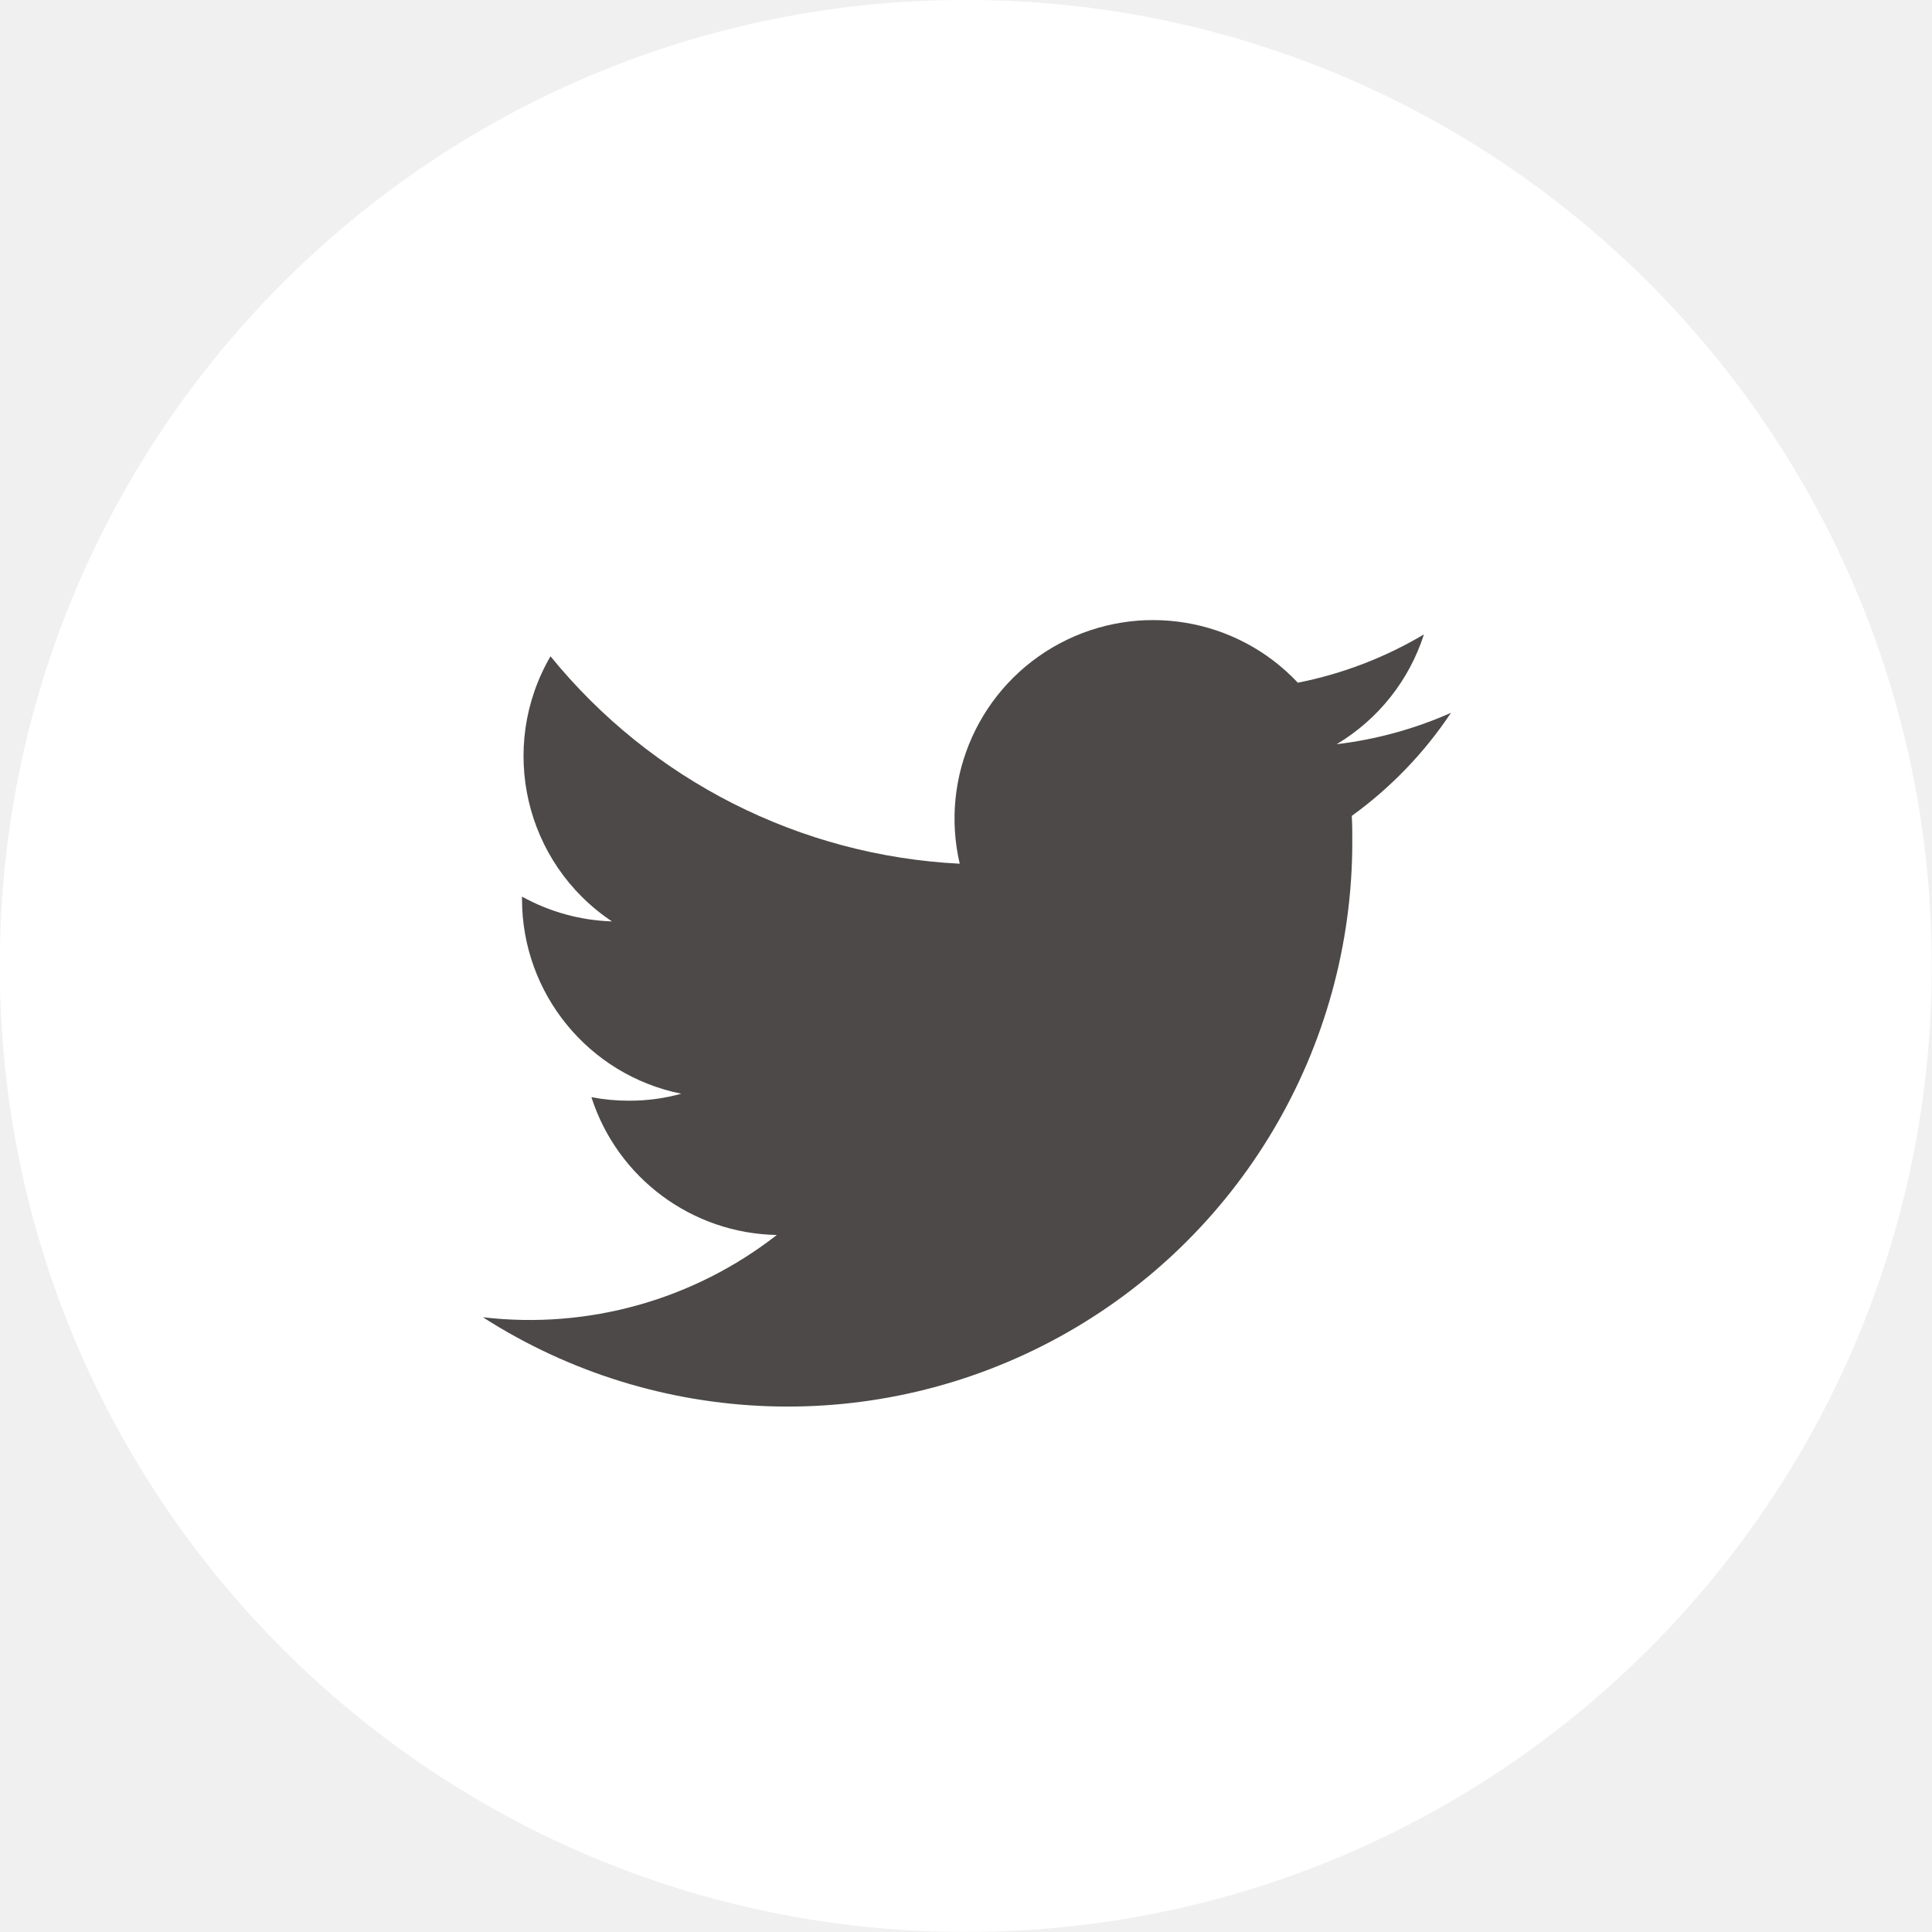
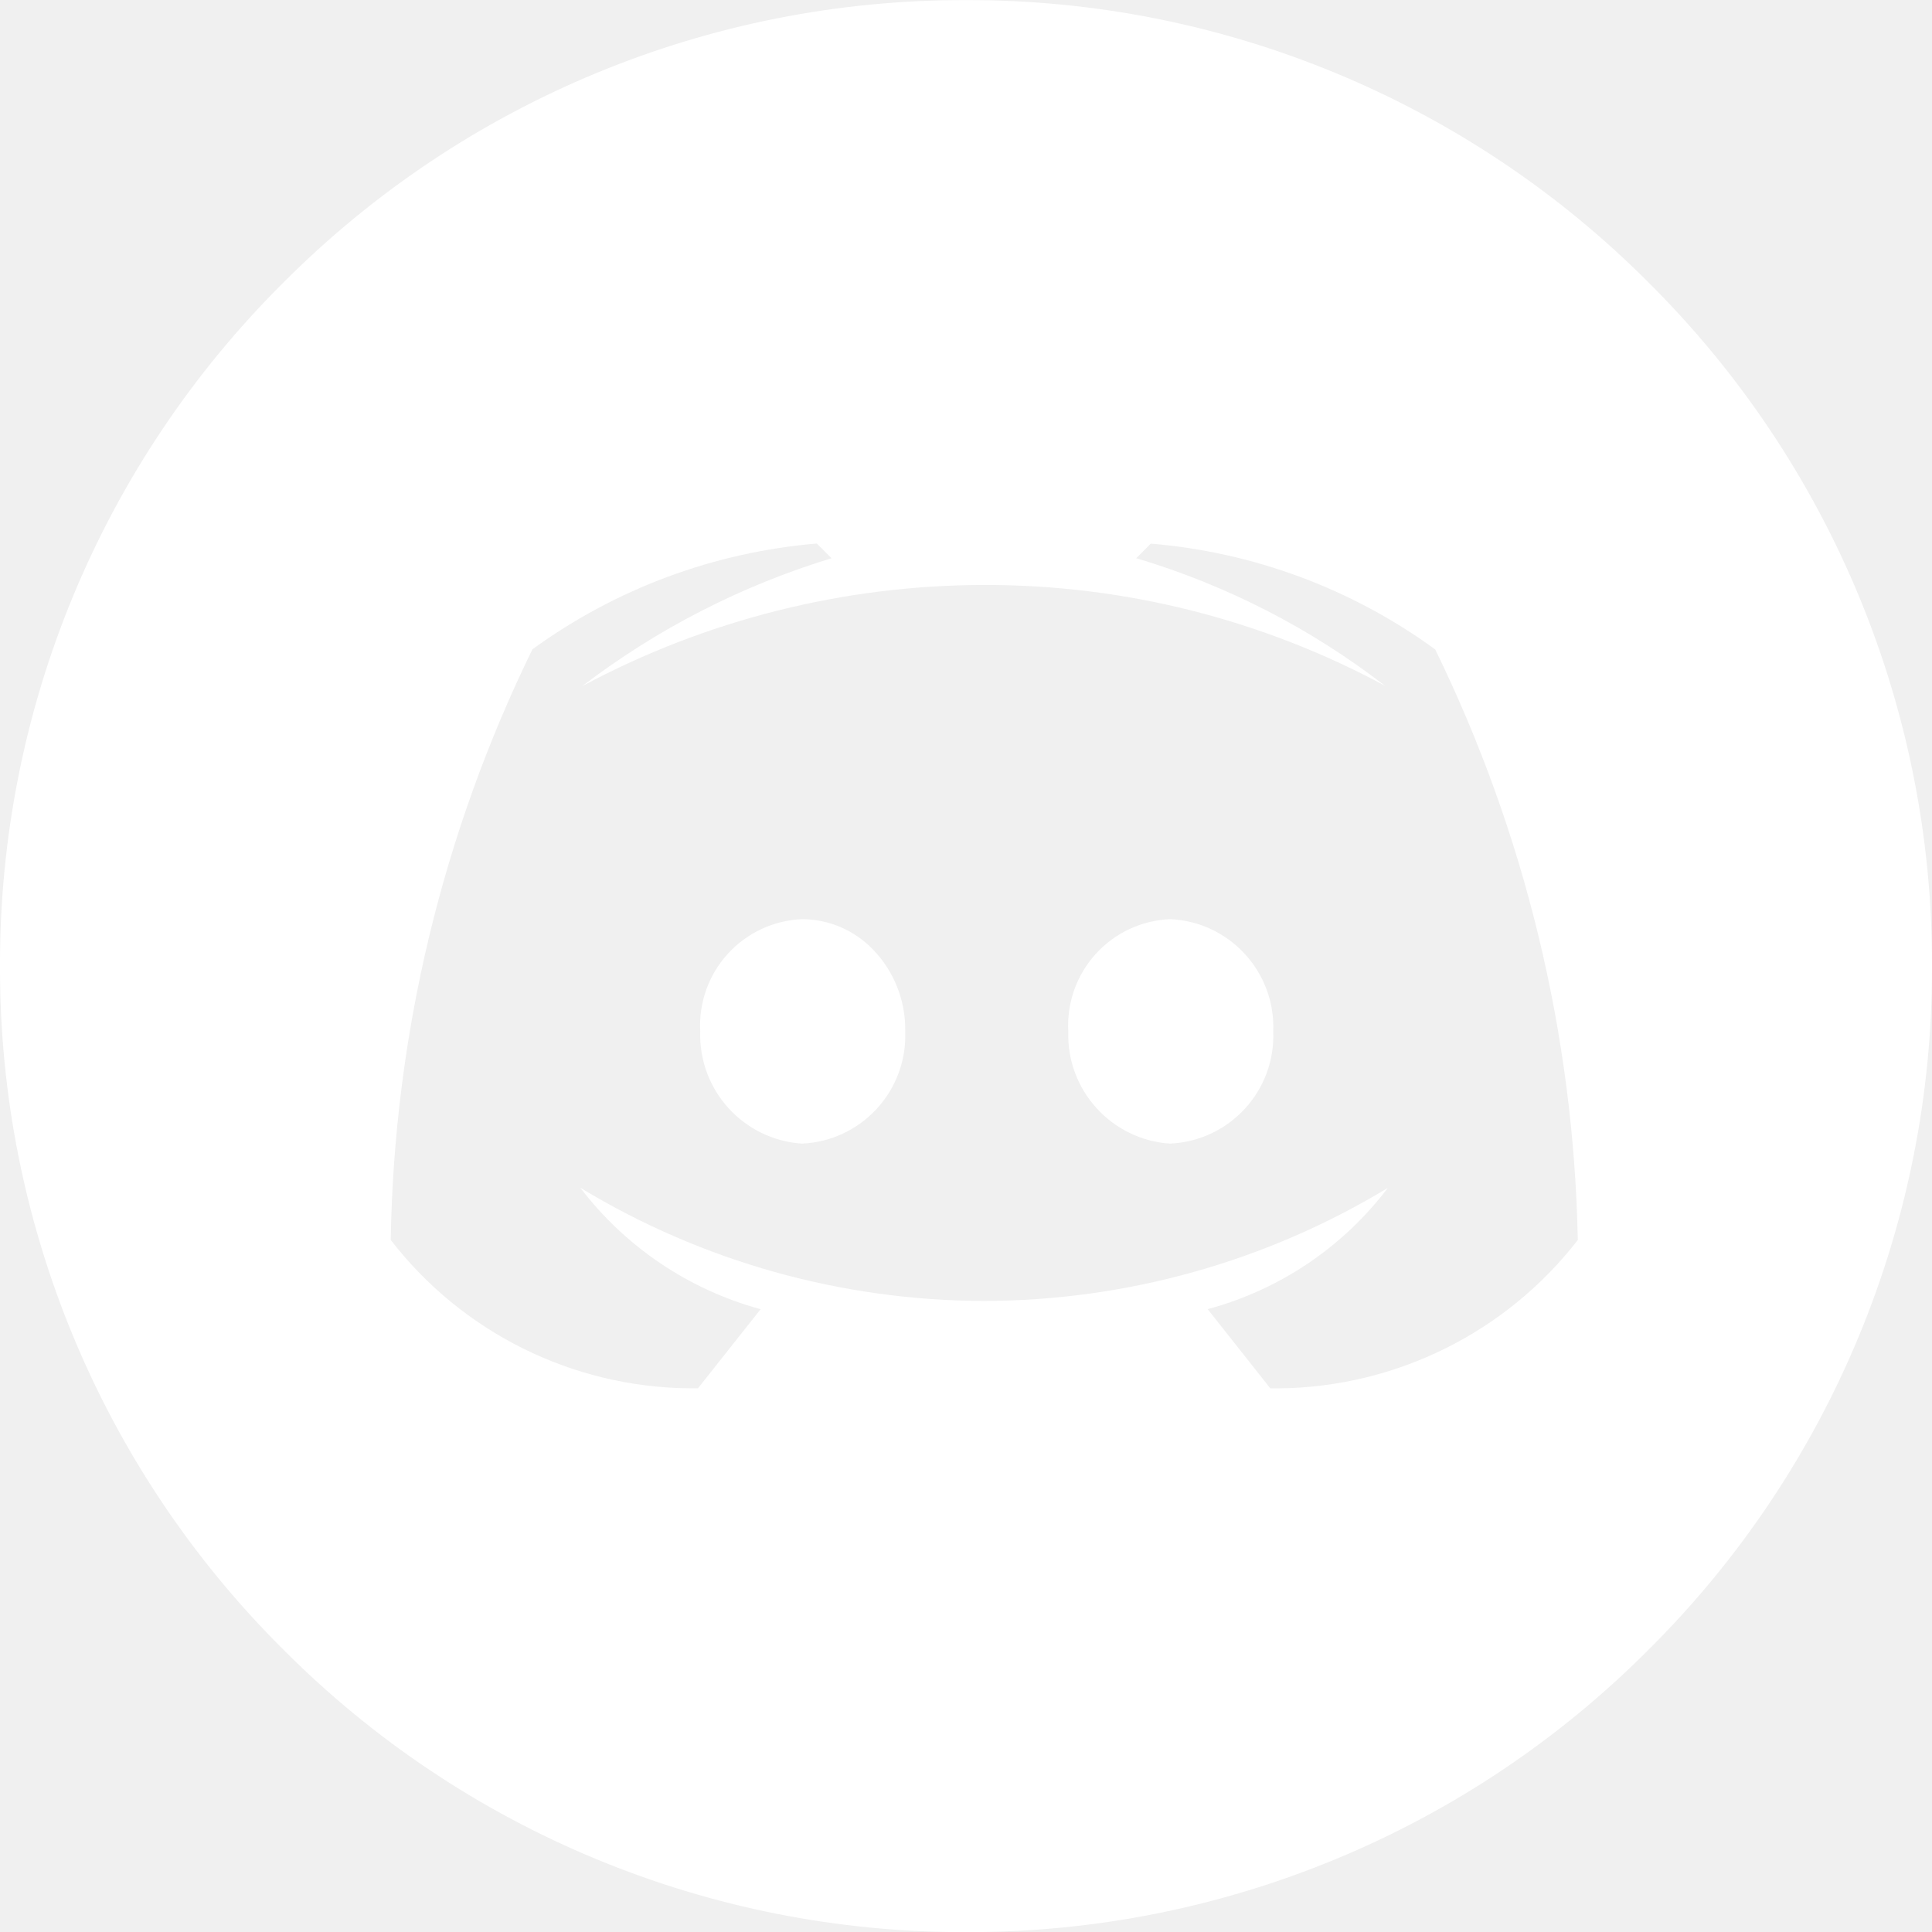
<svg xmlns="http://www.w3.org/2000/svg" width="36" height="36" viewBox="0 0 36 36">
  <defs>
-     <style>.a{fill:#fff;}.b{fill:#4c4948;}</style>
+     <style>.a{fill:#fff;}</style>
  </defs>
-   <g transform="translate(-64.704 -64.443)">
-     <path class="a" d="M82.7,100.442a18,18,0,1,0-18-18,18,18,0,0,0,18,18" />
-     <path class="b" d="M306.512,353.356a7.4,7.4,0,0,1-2.124.582,3.7,3.7,0,0,0,1.626-2.046,7.39,7.39,0,0,1-2.35.9,3.7,3.7,0,0,0-6.3,3.373,10.5,10.5,0,0,1-7.625-3.865,3.7,3.7,0,0,0,1.145,4.94,3.7,3.7,0,0,1-1.676-.462v.046a3.7,3.7,0,0,0,2.968,3.627,3.61,3.61,0,0,1-.975.13,3.669,3.669,0,0,1-.7-.066,3.7,3.7,0,0,0,3.455,2.568,7.483,7.483,0,0,1-5.477,1.533,10.521,10.521,0,0,0,16.2-8.863c0-.161,0-.321-.01-.479a7.5,7.5,0,0,0,1.845-1.915" transform="translate(-214.777 -275.628)" />
+   <g transform="translate(-61.948 0.002)">
+     <path class="a" d="M-3130.052-3828a17.882,17.882,0,0,1-12.728-5.272,17.882,17.882,0,0,1-5.272-12.728,17.882,17.882,0,0,1,5.272-12.728,17.882,17.882,0,0,1,12.728-5.272,17.882,17.882,0,0,1,12.728,5.272,17.882,17.882,0,0,1,5.272,12.728,17.882,17.882,0,0,1-5.272,12.728A17.882,17.882,0,0,1-3130.052-3828Zm5.674-10.132s.061,0,.163,0a7.139,7.139,0,0,0,5.563-2.764,26.253,26.253,0,0,0-2.657-11.005,10.467,10.467,0,0,0-5.3-1.971l-.274.274.012,0a14.217,14.217,0,0,1,4.627,2.375,15.666,15.666,0,0,0-7.467-1.879,15.885,15.885,0,0,0-7.492,1.885,14.7,14.7,0,0,1,4.646-2.383l-.274-.274a10.5,10.5,0,0,0-5.3,1.971,26.011,26.011,0,0,0-2.64,11.006,7.114,7.114,0,0,0,5.562,2.764c.091,0,.148,0,.163,0l1.167-1.474a6.314,6.314,0,0,1-3.36-2.263,14.561,14.561,0,0,0,7.526,2.109,14.566,14.566,0,0,0,7.521-2.106h0a6.239,6.239,0,0,1-3.357,2.259l1.166,1.474Zm-1.868-4.56a2.031,2.031,0,0,1-1.9-2.092,1.982,1.982,0,0,1,1.9-2.091,2.013,2.013,0,0,1,1.919,2.091A2.013,2.013,0,0,1-3126.246-3842.693Zm-6.858,0a2.031,2.031,0,0,1-1.9-2.092,1.982,1.982,0,0,1,1.9-2.091,1.845,1.845,0,0,1,1.319.566,2.135,2.135,0,0,1,.6,1.525A2.014,2.014,0,0,1-3133.1-3842.693Z" transform="translate(3210 3864)" />
  </g>
</svg>
